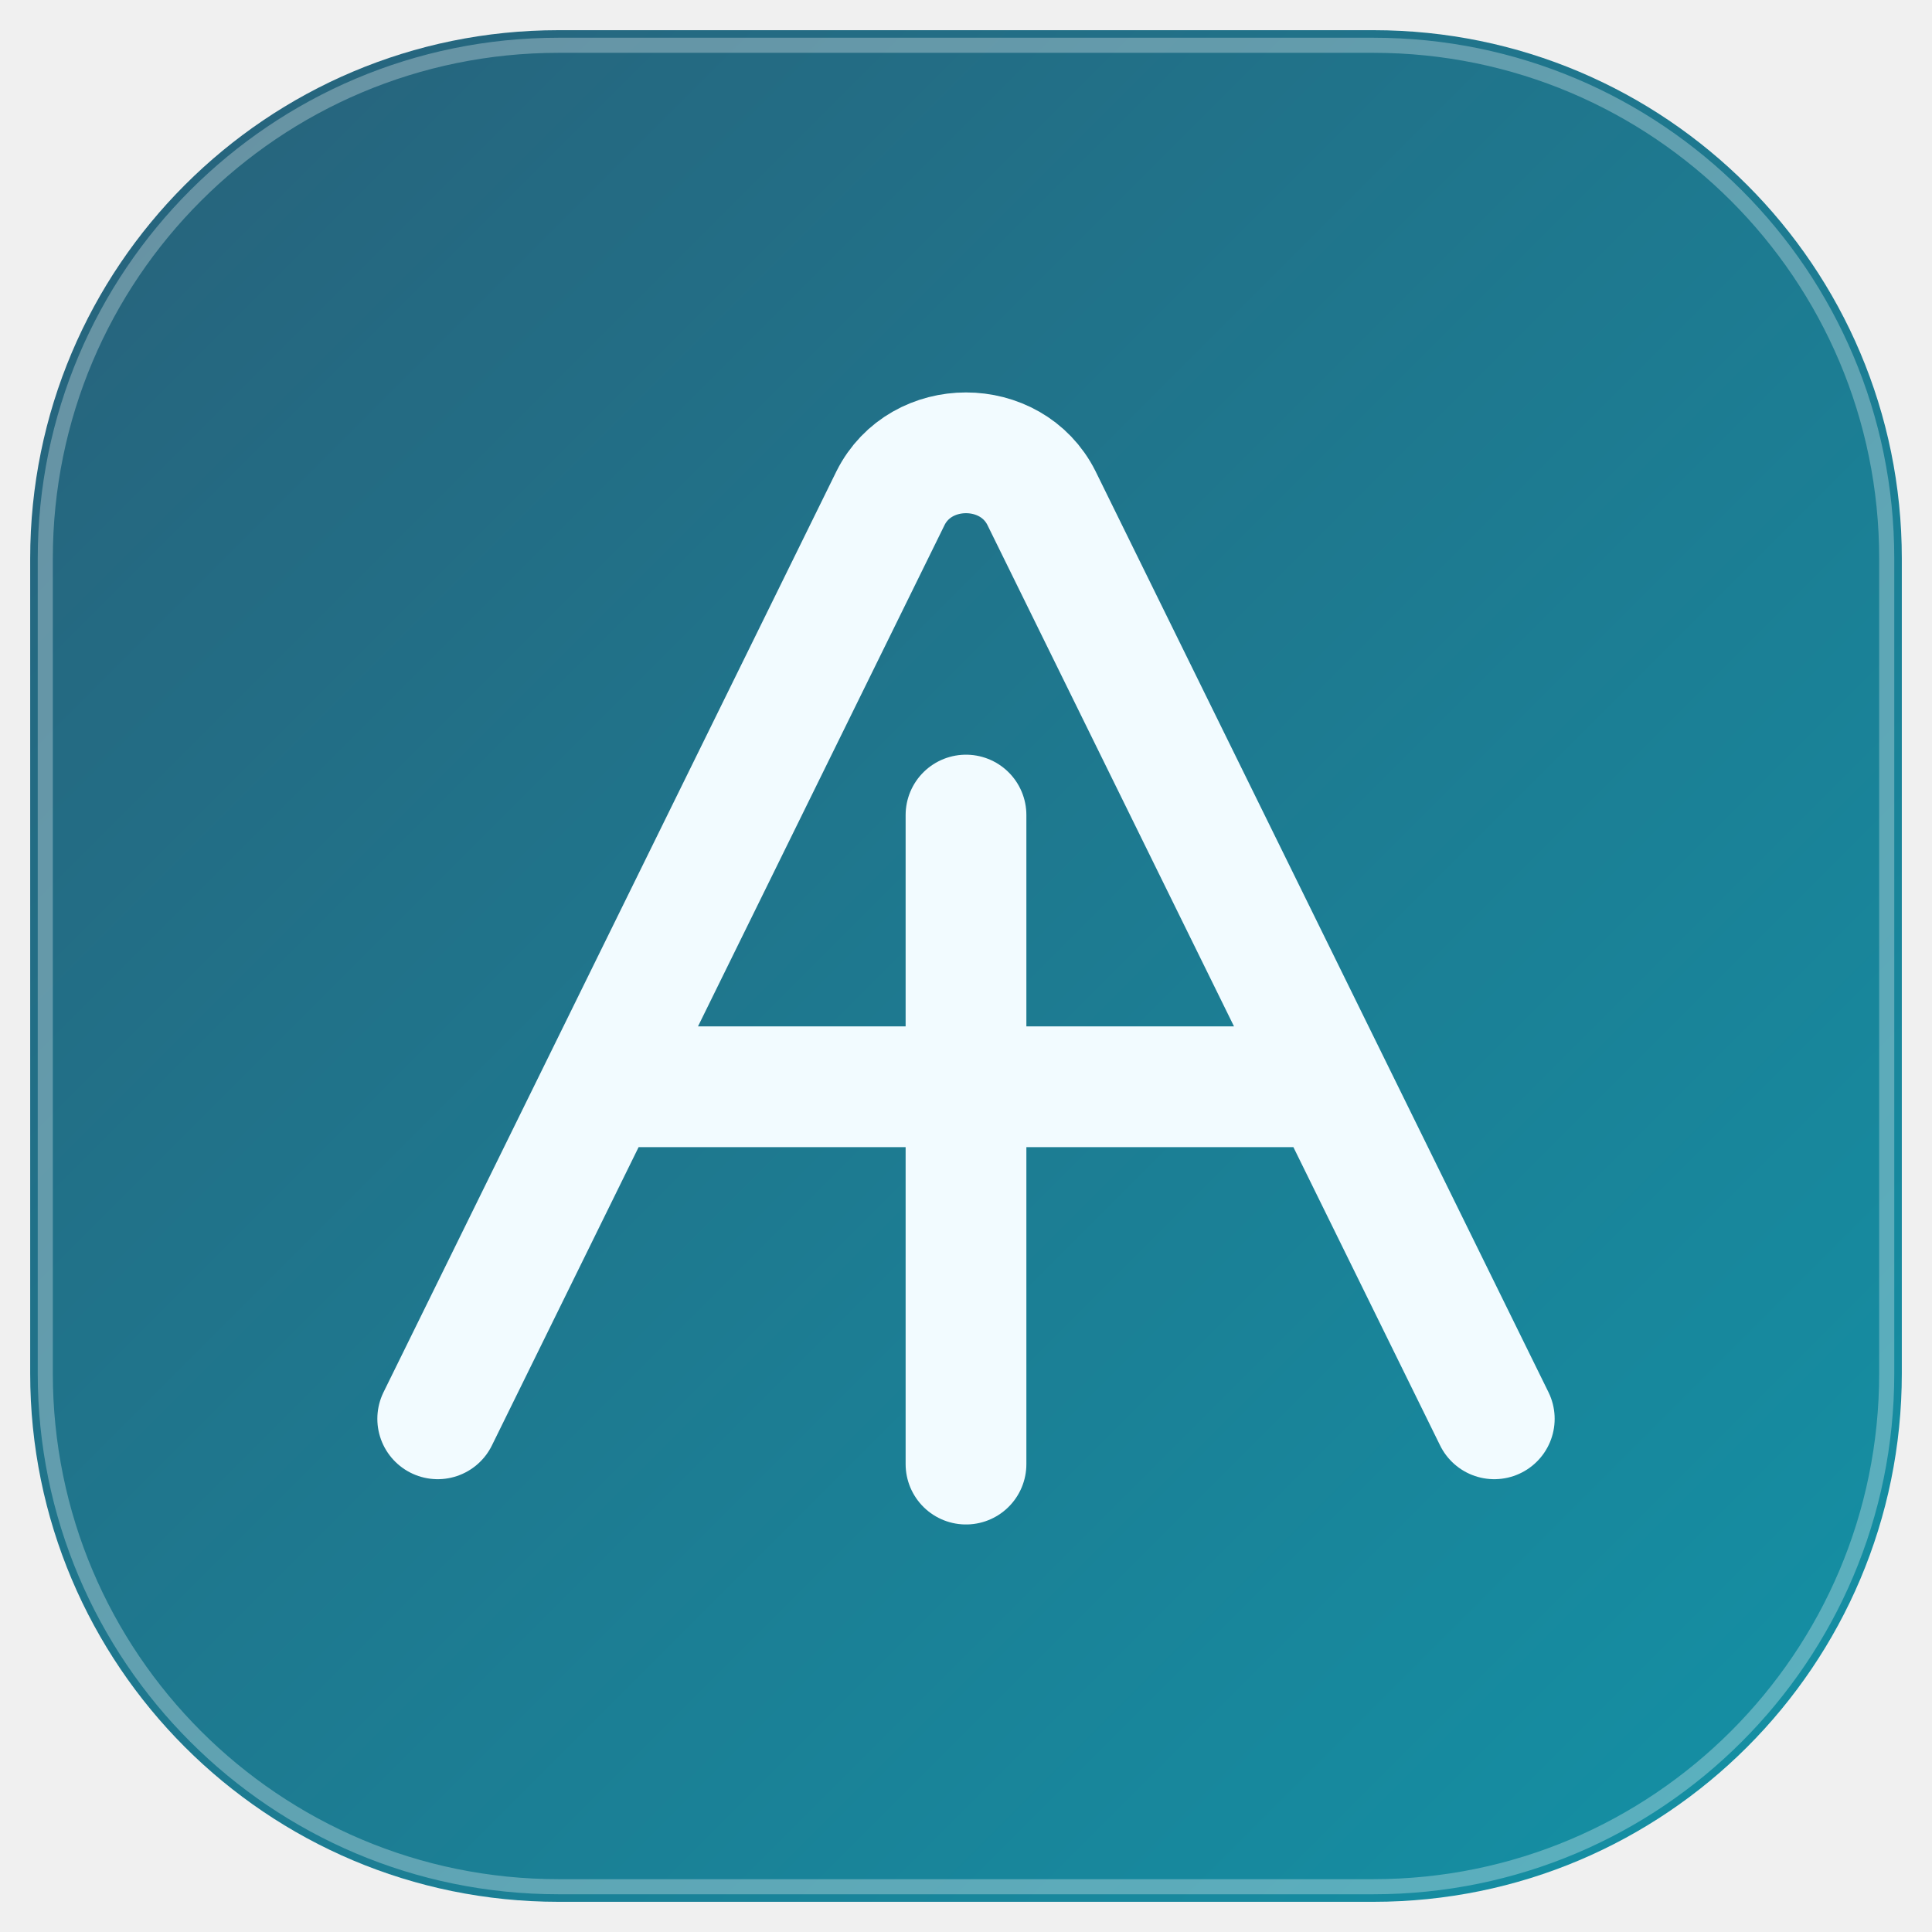
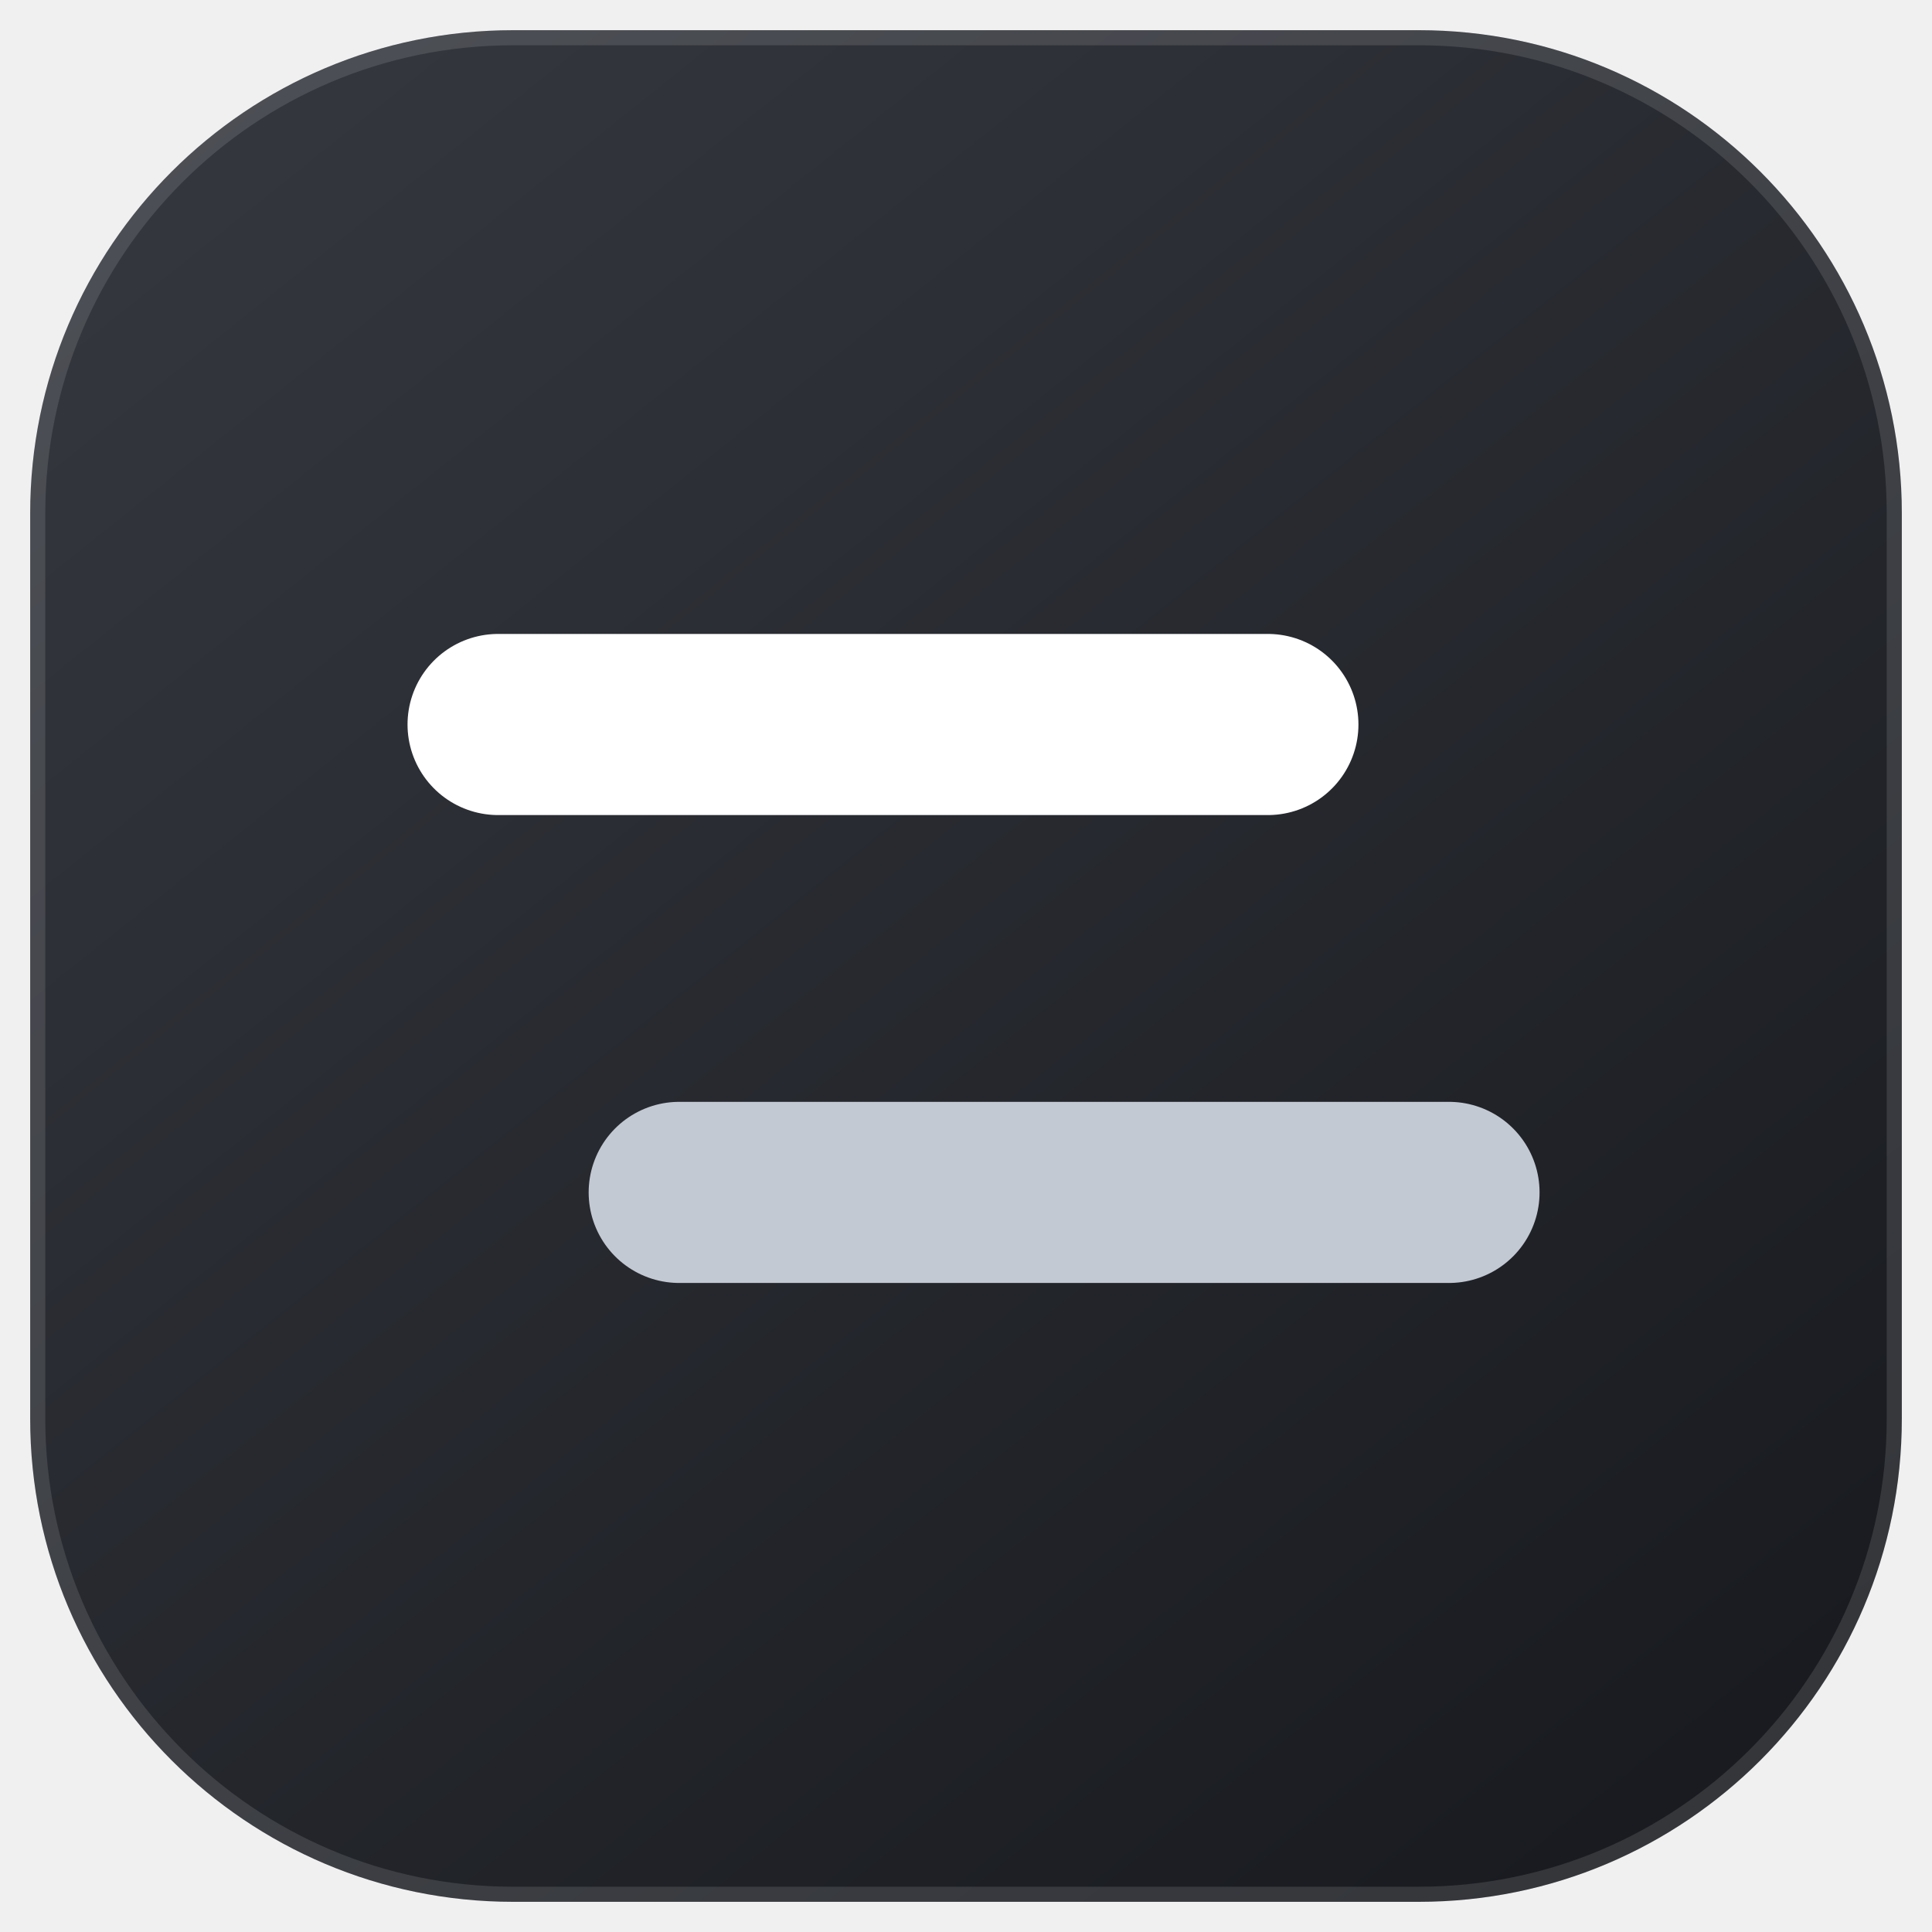
<svg xmlns="http://www.w3.org/2000/svg" viewBox="0 0 128 128">
  <defs>
-     <linearGradient id="glass" x2="1" y2="1">
-       <stop stop-color="#28617a" />
-       <stop offset="1" stop-color="#1392a6" />
+     <linearGradient id="ink" x2="0.8" y2="1">
+       <stop stop-color="#363940" />
+       <stop offset="1" stop-color="#191b20" />
    </linearGradient>
  </defs>
-   <rect x="2" y="2" width="124" height="124" rx="35" fill="url(#glass)" />
-   <rect x="3" y="3" width="122" height="122" rx="34" fill="none" stroke="#fff" stroke-opacity=".3" />
-   <path d="m29 94 30-61c2-4 8-4 10 0l30 61M42 72h44M64 54v43" fill="none" stroke="#f2fbff" stroke-width="8" stroke-linecap="round" stroke-linejoin="round" />
+   <rect x="2" y="2" width="124" height="124" rx="32" fill="url(#ink)" />
+   <rect x="2.5" y="2.5" width="123" height="123" rx="31.5" fill="none" stroke="#fff" stroke-opacity=".12" />
+   <path d="M33 48h51" stroke="#fff" stroke-width="12" stroke-linecap="round" />
+   <path d="M45 79h51" stroke="#c3c9d2" stroke-width="12" stroke-linecap="round" />
</svg>
